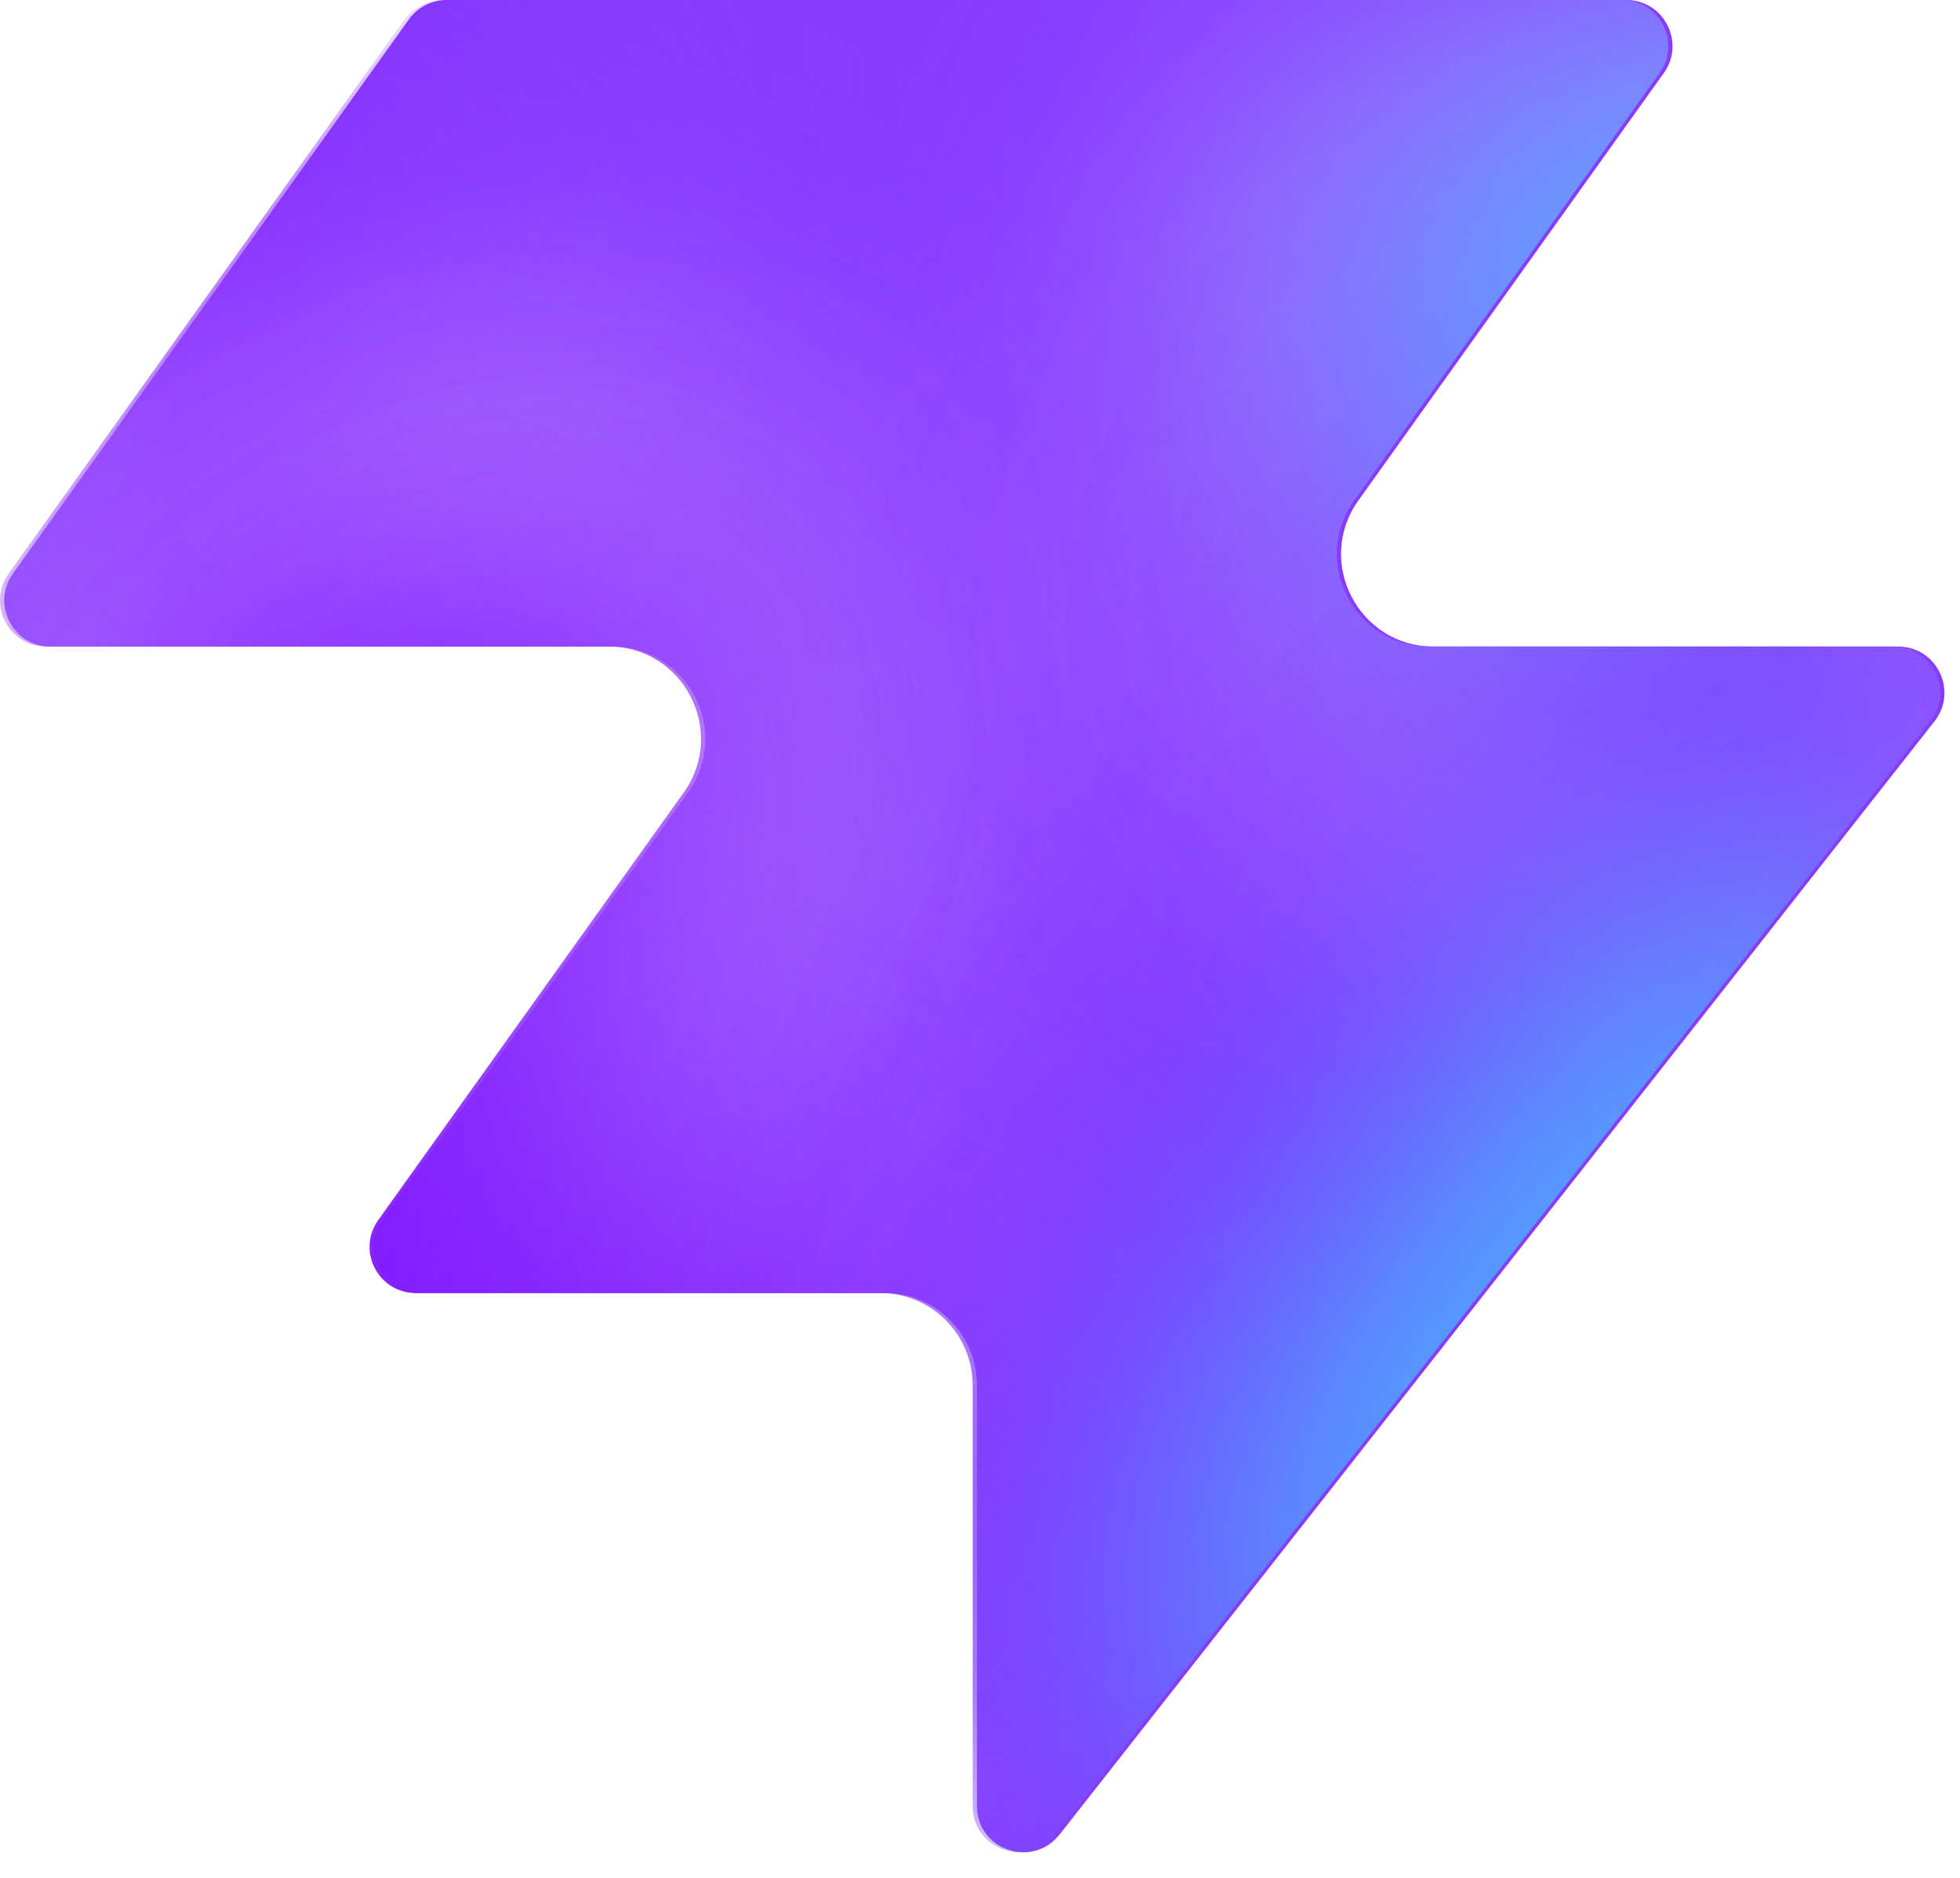
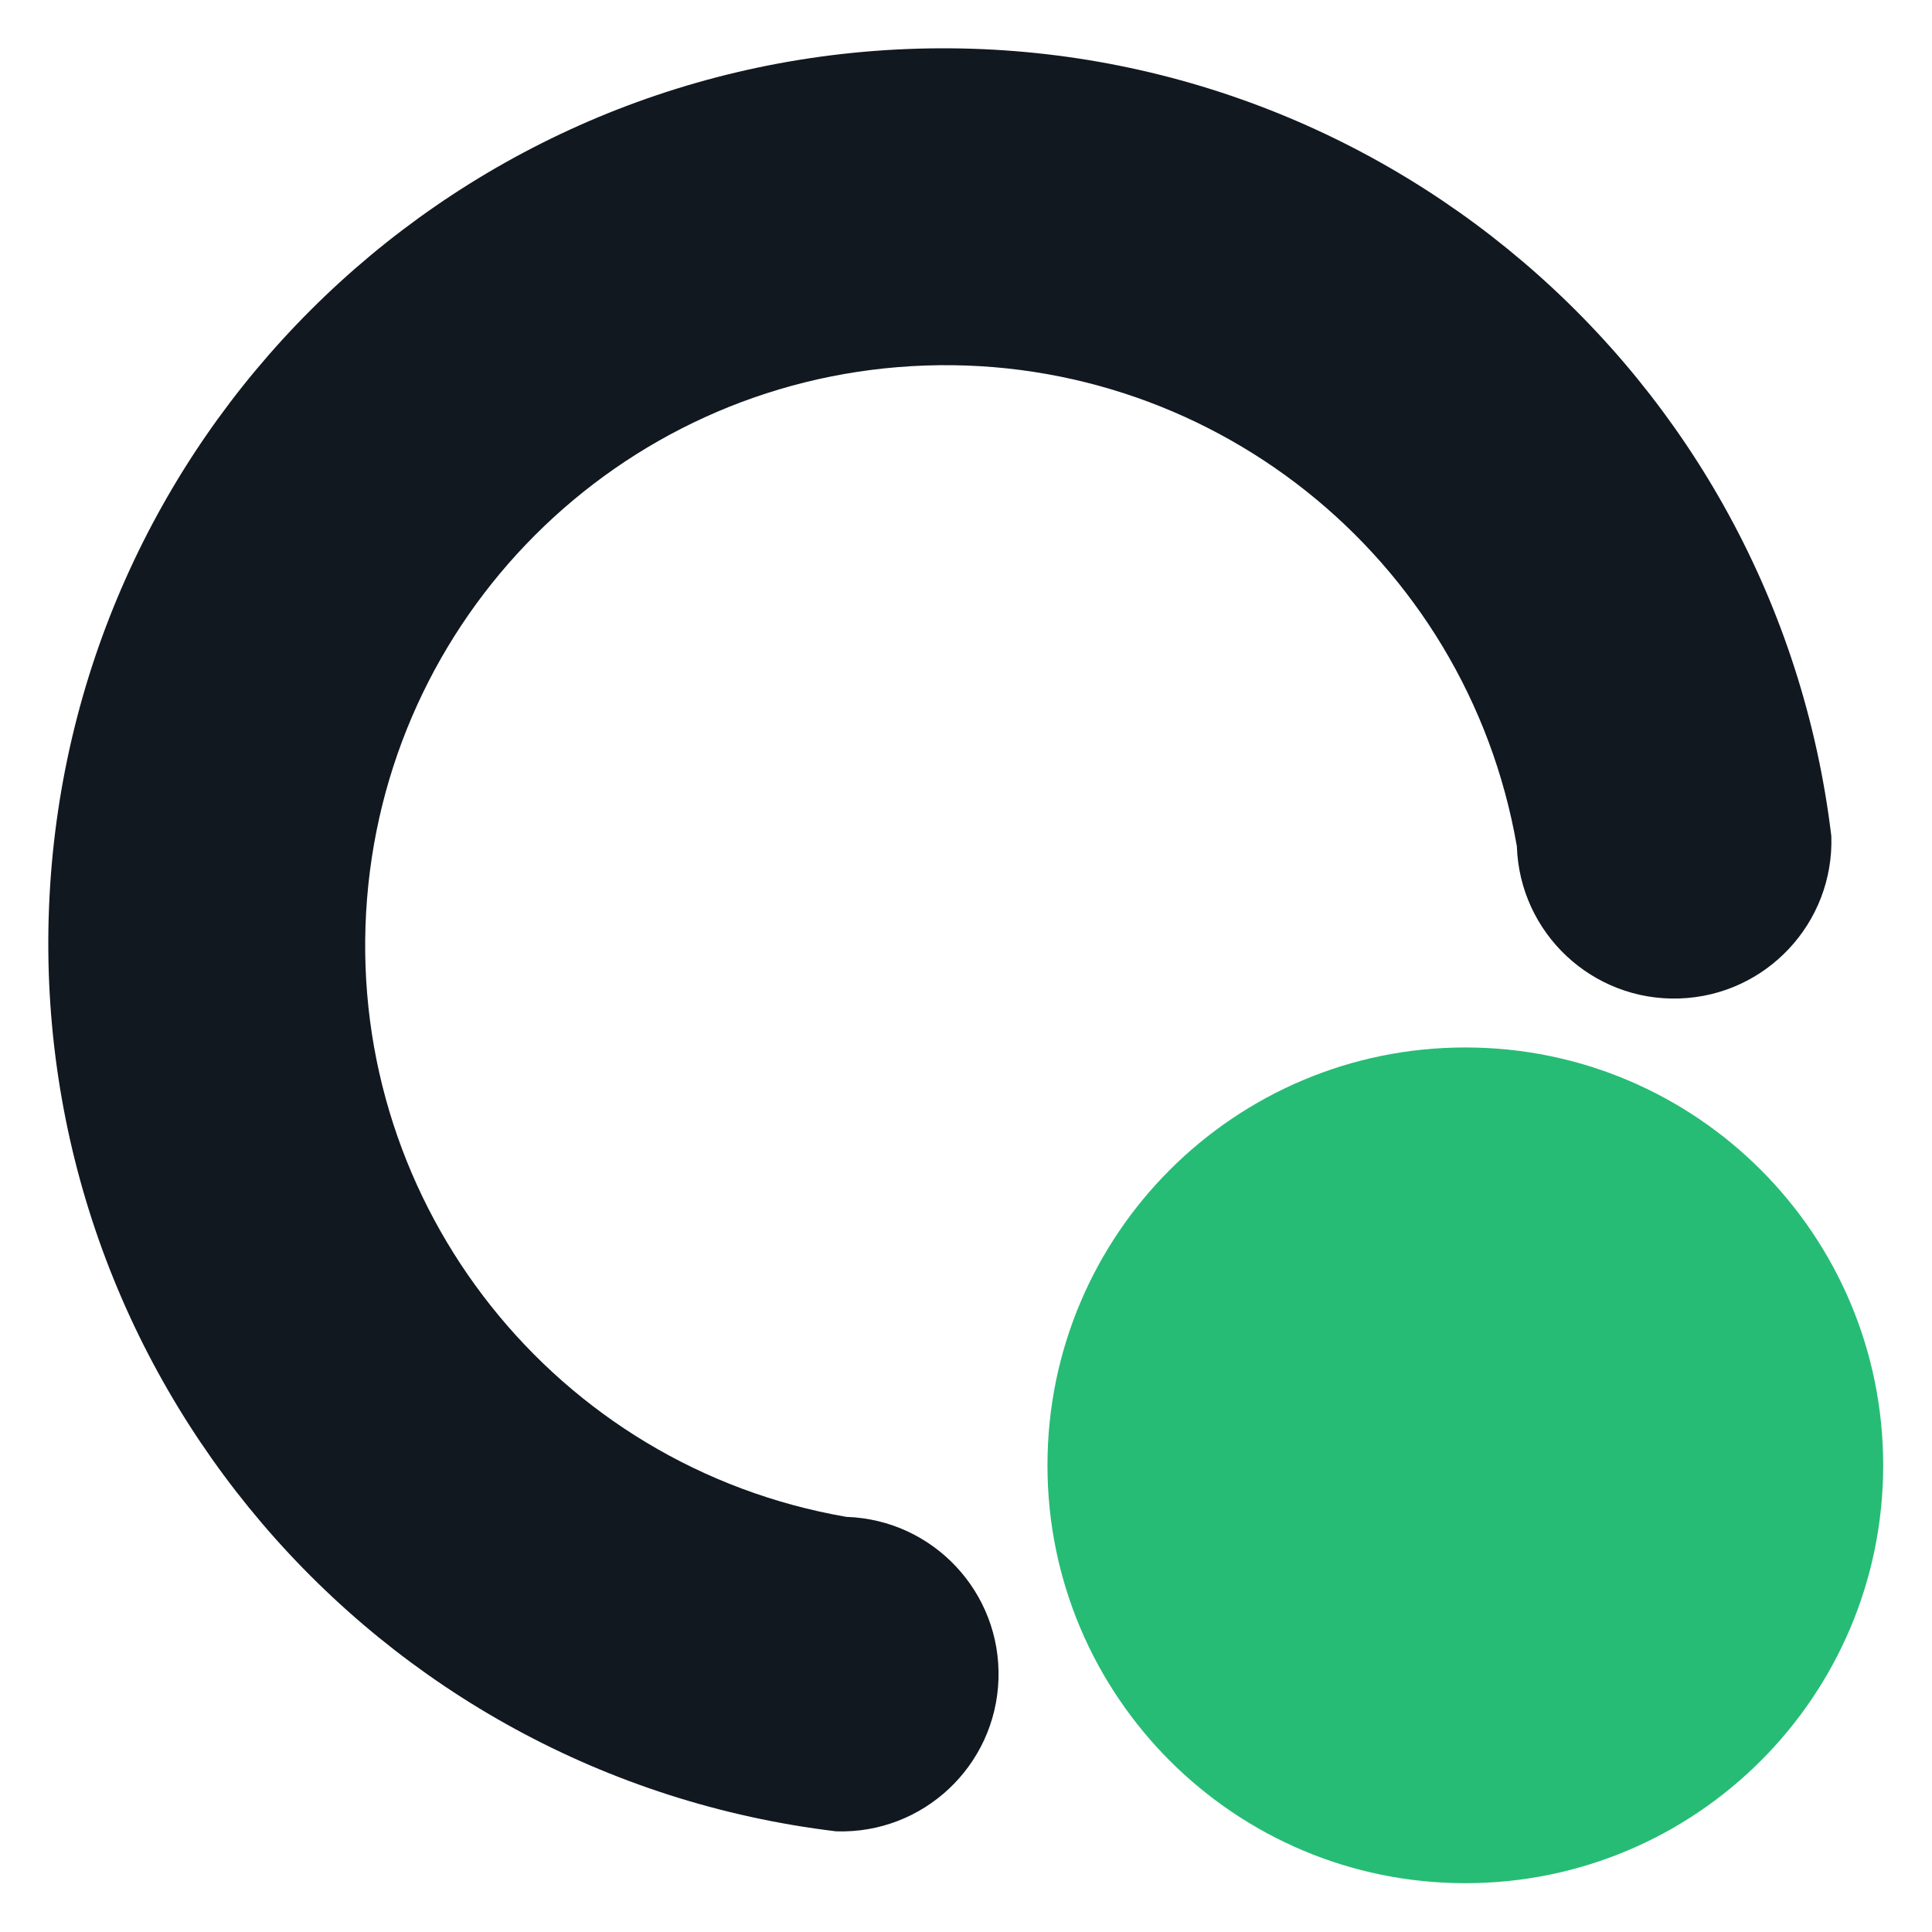
- <svg xmlns="http://www.w3.org/2000/svg" width="48" height="46" fill="none" viewBox="0 0 48 46">
-   <path fill="#863bff" d="M25.946 44.938c-.664.845-2.021.375-2.021-.698V33.937a2.26 2.26 0 0 0-2.262-2.262H10.287c-.92 0-1.456-1.04-.92-1.788l7.48-10.471c1.07-1.497 0-3.578-1.842-3.578H1.237c-.92 0-1.456-1.04-.92-1.788L10.013.474c.214-.297.556-.474.92-.474h28.894c.92 0 1.456 1.04.92 1.788l-7.48 10.471c-1.07 1.498 0 3.579 1.842 3.579h11.377c.943 0 1.473 1.088.89 1.83L25.947 44.94z" style="fill:#863bff;fill:color(display-p3 .525 .23 1);fill-opacity:1" />
-   <mask id="a" width="48" height="46" x="0" y="0" maskUnits="userSpaceOnUse" style="mask-type:alpha">
-     <path fill="#000" d="M25.842 44.938c-.664.844-2.021.375-2.021-.698V33.937a2.26 2.26 0 0 0-2.262-2.262H10.183c-.92 0-1.456-1.04-.92-1.788l7.48-10.471c1.07-1.498 0-3.579-1.842-3.579H1.133c-.92 0-1.456-1.04-.92-1.787L9.91.473c.214-.297.556-.474.92-.474h28.894c.92 0 1.456 1.04.92 1.788l-7.48 10.471c-1.07 1.498 0 3.578 1.842 3.578h11.377c.943 0 1.473 1.088.89 1.832L25.843 44.94z" style="fill:#000;fill-opacity:1" />
-   </mask>
-   <g mask="url(#a)">
-     <g filter="url(#b)">
-       <ellipse cx="5.508" cy="14.704" fill="#ede6ff" rx="5.508" ry="14.704" style="fill:#ede6ff;fill:color(display-p3 .927 .903 1);fill-opacity:1" transform="matrix(.00324 1 1 -.00324 -4.47 31.516)" />
-     </g>
-     <g filter="url(#c)">
-       <ellipse cx="10.399" cy="29.851" fill="#ede6ff" rx="10.399" ry="29.851" style="fill:#ede6ff;fill:color(display-p3 .927 .903 1);fill-opacity:1" transform="matrix(.00324 1 1 -.00324 -39.328 7.883)" />
-     </g>
-     <g filter="url(#d)">
-       <ellipse cx="5.508" cy="30.487" fill="#7e14ff" rx="5.508" ry="30.487" style="fill:#7e14ff;fill:color(display-p3 .492 .077 1);fill-opacity:1" transform="rotate(89.814 -25.913 -14.639)scale(1 -1)" />
-     </g>
-     <g filter="url(#e)">
-       <ellipse cx="5.508" cy="30.599" fill="#7e14ff" rx="5.508" ry="30.599" style="fill:#7e14ff;fill:color(display-p3 .492 .077 1);fill-opacity:1" transform="rotate(89.814 -32.644 -3.334)scale(1 -1)" />
-     </g>
-     <g filter="url(#f)">
-       <ellipse cx="5.508" cy="30.599" fill="#7e14ff" rx="5.508" ry="30.599" style="fill:#7e14ff;fill:color(display-p3 .492 .077 1);fill-opacity:1" transform="matrix(.00324 1 1 -.00324 -34.34 30.47)" />
-     </g>
-     <g filter="url(#g)">
-       <ellipse cx="14.072" cy="22.078" fill="#ede6ff" rx="14.072" ry="22.078" style="fill:#ede6ff;fill:color(display-p3 .927 .903 1);fill-opacity:1" transform="rotate(93.35 24.506 48.493)scale(-1 1)" />
-     </g>
-     <g filter="url(#h)">
-       <ellipse cx="3.47" cy="21.501" fill="#7e14ff" rx="3.47" ry="21.501" style="fill:#7e14ff;fill:color(display-p3 .492 .077 1);fill-opacity:1" transform="rotate(89.009 28.708 47.59)scale(-1 1)" />
-     </g>
-     <g filter="url(#i)">
-       <ellipse cx="3.47" cy="21.501" fill="#7e14ff" rx="3.47" ry="21.501" style="fill:#7e14ff;fill:color(display-p3 .492 .077 1);fill-opacity:1" transform="rotate(89.009 28.708 47.59)scale(-1 1)" />
-     </g>
-     <g filter="url(#j)">
-       <ellipse cx=".387" cy="8.972" fill="#7e14ff" rx="4.407" ry="29.108" style="fill:#7e14ff;fill:color(display-p3 .492 .077 1);fill-opacity:1" transform="rotate(39.51 .387 8.972)" />
-     </g>
-     <g filter="url(#k)">
-       <ellipse cx="47.523" cy="-6.092" fill="#7e14ff" rx="4.407" ry="29.108" style="fill:#7e14ff;fill:color(display-p3 .492 .077 1);fill-opacity:1" transform="rotate(37.892 47.523 -6.092)" />
-     </g>
-     <g filter="url(#l)">
-       <ellipse cx="41.412" cy="6.333" fill="#47bfff" rx="5.971" ry="9.665" style="fill:#47bfff;fill:color(display-p3 .28 .748 1);fill-opacity:1" transform="rotate(37.892 41.412 6.333)" />
-     </g>
-     <g filter="url(#m)">
-       <ellipse cx="-1.879" cy="38.332" fill="#7e14ff" rx="4.407" ry="29.108" style="fill:#7e14ff;fill:color(display-p3 .492 .077 1);fill-opacity:1" transform="rotate(37.892 -1.88 38.332)" />
-     </g>
-     <g filter="url(#n)">
-       <ellipse cx="-1.879" cy="38.332" fill="#7e14ff" rx="4.407" ry="29.108" style="fill:#7e14ff;fill:color(display-p3 .492 .077 1);fill-opacity:1" transform="rotate(37.892 -1.88 38.332)" />
-     </g>
-     <g filter="url(#o)">
-       <ellipse cx="35.651" cy="29.907" fill="#7e14ff" rx="4.407" ry="29.108" style="fill:#7e14ff;fill:color(display-p3 .492 .077 1);fill-opacity:1" transform="rotate(37.892 35.651 29.907)" />
-     </g>
-     <g filter="url(#p)">
-       <ellipse cx="38.418" cy="32.4" fill="#47bfff" rx="5.971" ry="15.297" style="fill:#47bfff;fill:color(display-p3 .28 .748 1);fill-opacity:1" transform="rotate(37.892 38.418 32.4)" />
-     </g>
-   </g>
-   <defs>
-     <filter id="b" width="60.045" height="41.654" x="-19.77" y="16.149" color-interpolation-filters="sRGB" filterUnits="userSpaceOnUse">
-       <feFlood flood-opacity="0" result="BackgroundImageFix" />
-       <feBlend in="SourceGraphic" in2="BackgroundImageFix" result="shape" />
-       <feGaussianBlur result="effect1_foregroundBlur_2002_17158" stdDeviation="7.659" />
-     </filter>
-     <filter id="c" width="90.34" height="51.437" x="-54.613" y="-7.533" color-interpolation-filters="sRGB" filterUnits="userSpaceOnUse">
-       <feFlood flood-opacity="0" result="BackgroundImageFix" />
-       <feBlend in="SourceGraphic" in2="BackgroundImageFix" result="shape" />
-       <feGaussianBlur result="effect1_foregroundBlur_2002_17158" stdDeviation="7.659" />
-     </filter>
-     <filter id="d" width="79.355" height="29.4" x="-49.64" y="2.03" color-interpolation-filters="sRGB" filterUnits="userSpaceOnUse">
-       <feFlood flood-opacity="0" result="BackgroundImageFix" />
-       <feBlend in="SourceGraphic" in2="BackgroundImageFix" result="shape" />
-       <feGaussianBlur result="effect1_foregroundBlur_2002_17158" stdDeviation="4.596" />
-     </filter>
-     <filter id="e" width="79.579" height="29.4" x="-45.045" y="20.029" color-interpolation-filters="sRGB" filterUnits="userSpaceOnUse">
-       <feFlood flood-opacity="0" result="BackgroundImageFix" />
-       <feBlend in="SourceGraphic" in2="BackgroundImageFix" result="shape" />
-       <feGaussianBlur result="effect1_foregroundBlur_2002_17158" stdDeviation="4.596" />
-     </filter>
-     <filter id="f" width="79.579" height="29.4" x="-43.513" y="21.178" color-interpolation-filters="sRGB" filterUnits="userSpaceOnUse">
-       <feFlood flood-opacity="0" result="BackgroundImageFix" />
-       <feBlend in="SourceGraphic" in2="BackgroundImageFix" result="shape" />
-       <feGaussianBlur result="effect1_foregroundBlur_2002_17158" stdDeviation="4.596" />
-     </filter>
-     <filter id="g" width="74.749" height="58.852" x="15.756" y="-17.901" color-interpolation-filters="sRGB" filterUnits="userSpaceOnUse">
-       <feFlood flood-opacity="0" result="BackgroundImageFix" />
-       <feBlend in="SourceGraphic" in2="BackgroundImageFix" result="shape" />
-       <feGaussianBlur result="effect1_foregroundBlur_2002_17158" stdDeviation="7.659" />
-     </filter>
-     <filter id="h" width="61.377" height="25.362" x="23.548" y="2.284" color-interpolation-filters="sRGB" filterUnits="userSpaceOnUse">
-       <feFlood flood-opacity="0" result="BackgroundImageFix" />
-       <feBlend in="SourceGraphic" in2="BackgroundImageFix" result="shape" />
-       <feGaussianBlur result="effect1_foregroundBlur_2002_17158" stdDeviation="4.596" />
-     </filter>
-     <filter id="i" width="61.377" height="25.362" x="23.548" y="2.284" color-interpolation-filters="sRGB" filterUnits="userSpaceOnUse">
-       <feFlood flood-opacity="0" result="BackgroundImageFix" />
-       <feBlend in="SourceGraphic" in2="BackgroundImageFix" result="shape" />
-       <feGaussianBlur result="effect1_foregroundBlur_2002_17158" stdDeviation="4.596" />
-     </filter>
-     <filter id="j" width="56.045" height="63.649" x="-27.636" y="-22.853" color-interpolation-filters="sRGB" filterUnits="userSpaceOnUse">
-       <feFlood flood-opacity="0" result="BackgroundImageFix" />
-       <feBlend in="SourceGraphic" in2="BackgroundImageFix" result="shape" />
-       <feGaussianBlur result="effect1_foregroundBlur_2002_17158" stdDeviation="4.596" />
-     </filter>
-     <filter id="k" width="54.814" height="64.646" x="20.116" y="-38.415" color-interpolation-filters="sRGB" filterUnits="userSpaceOnUse">
-       <feFlood flood-opacity="0" result="BackgroundImageFix" />
-       <feBlend in="SourceGraphic" in2="BackgroundImageFix" result="shape" />
-       <feGaussianBlur result="effect1_foregroundBlur_2002_17158" stdDeviation="4.596" />
-     </filter>
-     <filter id="l" width="33.541" height="35.313" x="24.641" y="-11.323" color-interpolation-filters="sRGB" filterUnits="userSpaceOnUse">
-       <feFlood flood-opacity="0" result="BackgroundImageFix" />
-       <feBlend in="SourceGraphic" in2="BackgroundImageFix" result="shape" />
-       <feGaussianBlur result="effect1_foregroundBlur_2002_17158" stdDeviation="4.596" />
-     </filter>
-     <filter id="m" width="54.814" height="64.646" x="-29.286" y="6.009" color-interpolation-filters="sRGB" filterUnits="userSpaceOnUse">
-       <feFlood flood-opacity="0" result="BackgroundImageFix" />
-       <feBlend in="SourceGraphic" in2="BackgroundImageFix" result="shape" />
-       <feGaussianBlur result="effect1_foregroundBlur_2002_17158" stdDeviation="4.596" />
-     </filter>
-     <filter id="n" width="54.814" height="64.646" x="-29.286" y="6.009" color-interpolation-filters="sRGB" filterUnits="userSpaceOnUse">
-       <feFlood flood-opacity="0" result="BackgroundImageFix" />
-       <feBlend in="SourceGraphic" in2="BackgroundImageFix" result="shape" />
-       <feGaussianBlur result="effect1_foregroundBlur_2002_17158" stdDeviation="4.596" />
-     </filter>
-     <filter id="o" width="54.814" height="64.646" x="8.244" y="-2.416" color-interpolation-filters="sRGB" filterUnits="userSpaceOnUse">
-       <feFlood flood-opacity="0" result="BackgroundImageFix" />
-       <feBlend in="SourceGraphic" in2="BackgroundImageFix" result="shape" />
-       <feGaussianBlur result="effect1_foregroundBlur_2002_17158" stdDeviation="4.596" />
-     </filter>
-     <filter id="p" width="39.409" height="43.623" x="18.713" y="10.588" color-interpolation-filters="sRGB" filterUnits="userSpaceOnUse">
-       <feFlood flood-opacity="0" result="BackgroundImageFix" />
-       <feBlend in="SourceGraphic" in2="BackgroundImageFix" result="shape" />
-       <feGaussianBlur result="effect1_foregroundBlur_2002_17158" stdDeviation="4.596" />
-     </filter>
-   </defs>
+ <svg xmlns="http://www.w3.org/2000/svg" width="512" height="512" viewBox="48 44 393 393" fill="none">
+   <path d="M420.523 214.076 A182 182 0 1 0 218.076 416.523 A32 32 0 0 0 220.172 352.557 A118 118 0 1 1 356.557 216.172 A32 32 0 0 0 420.523 214.076 Z" fill="#111820" />
+   <circle cx="346.07" cy="342.07" r="85" fill="#26BC75" />
</svg>
